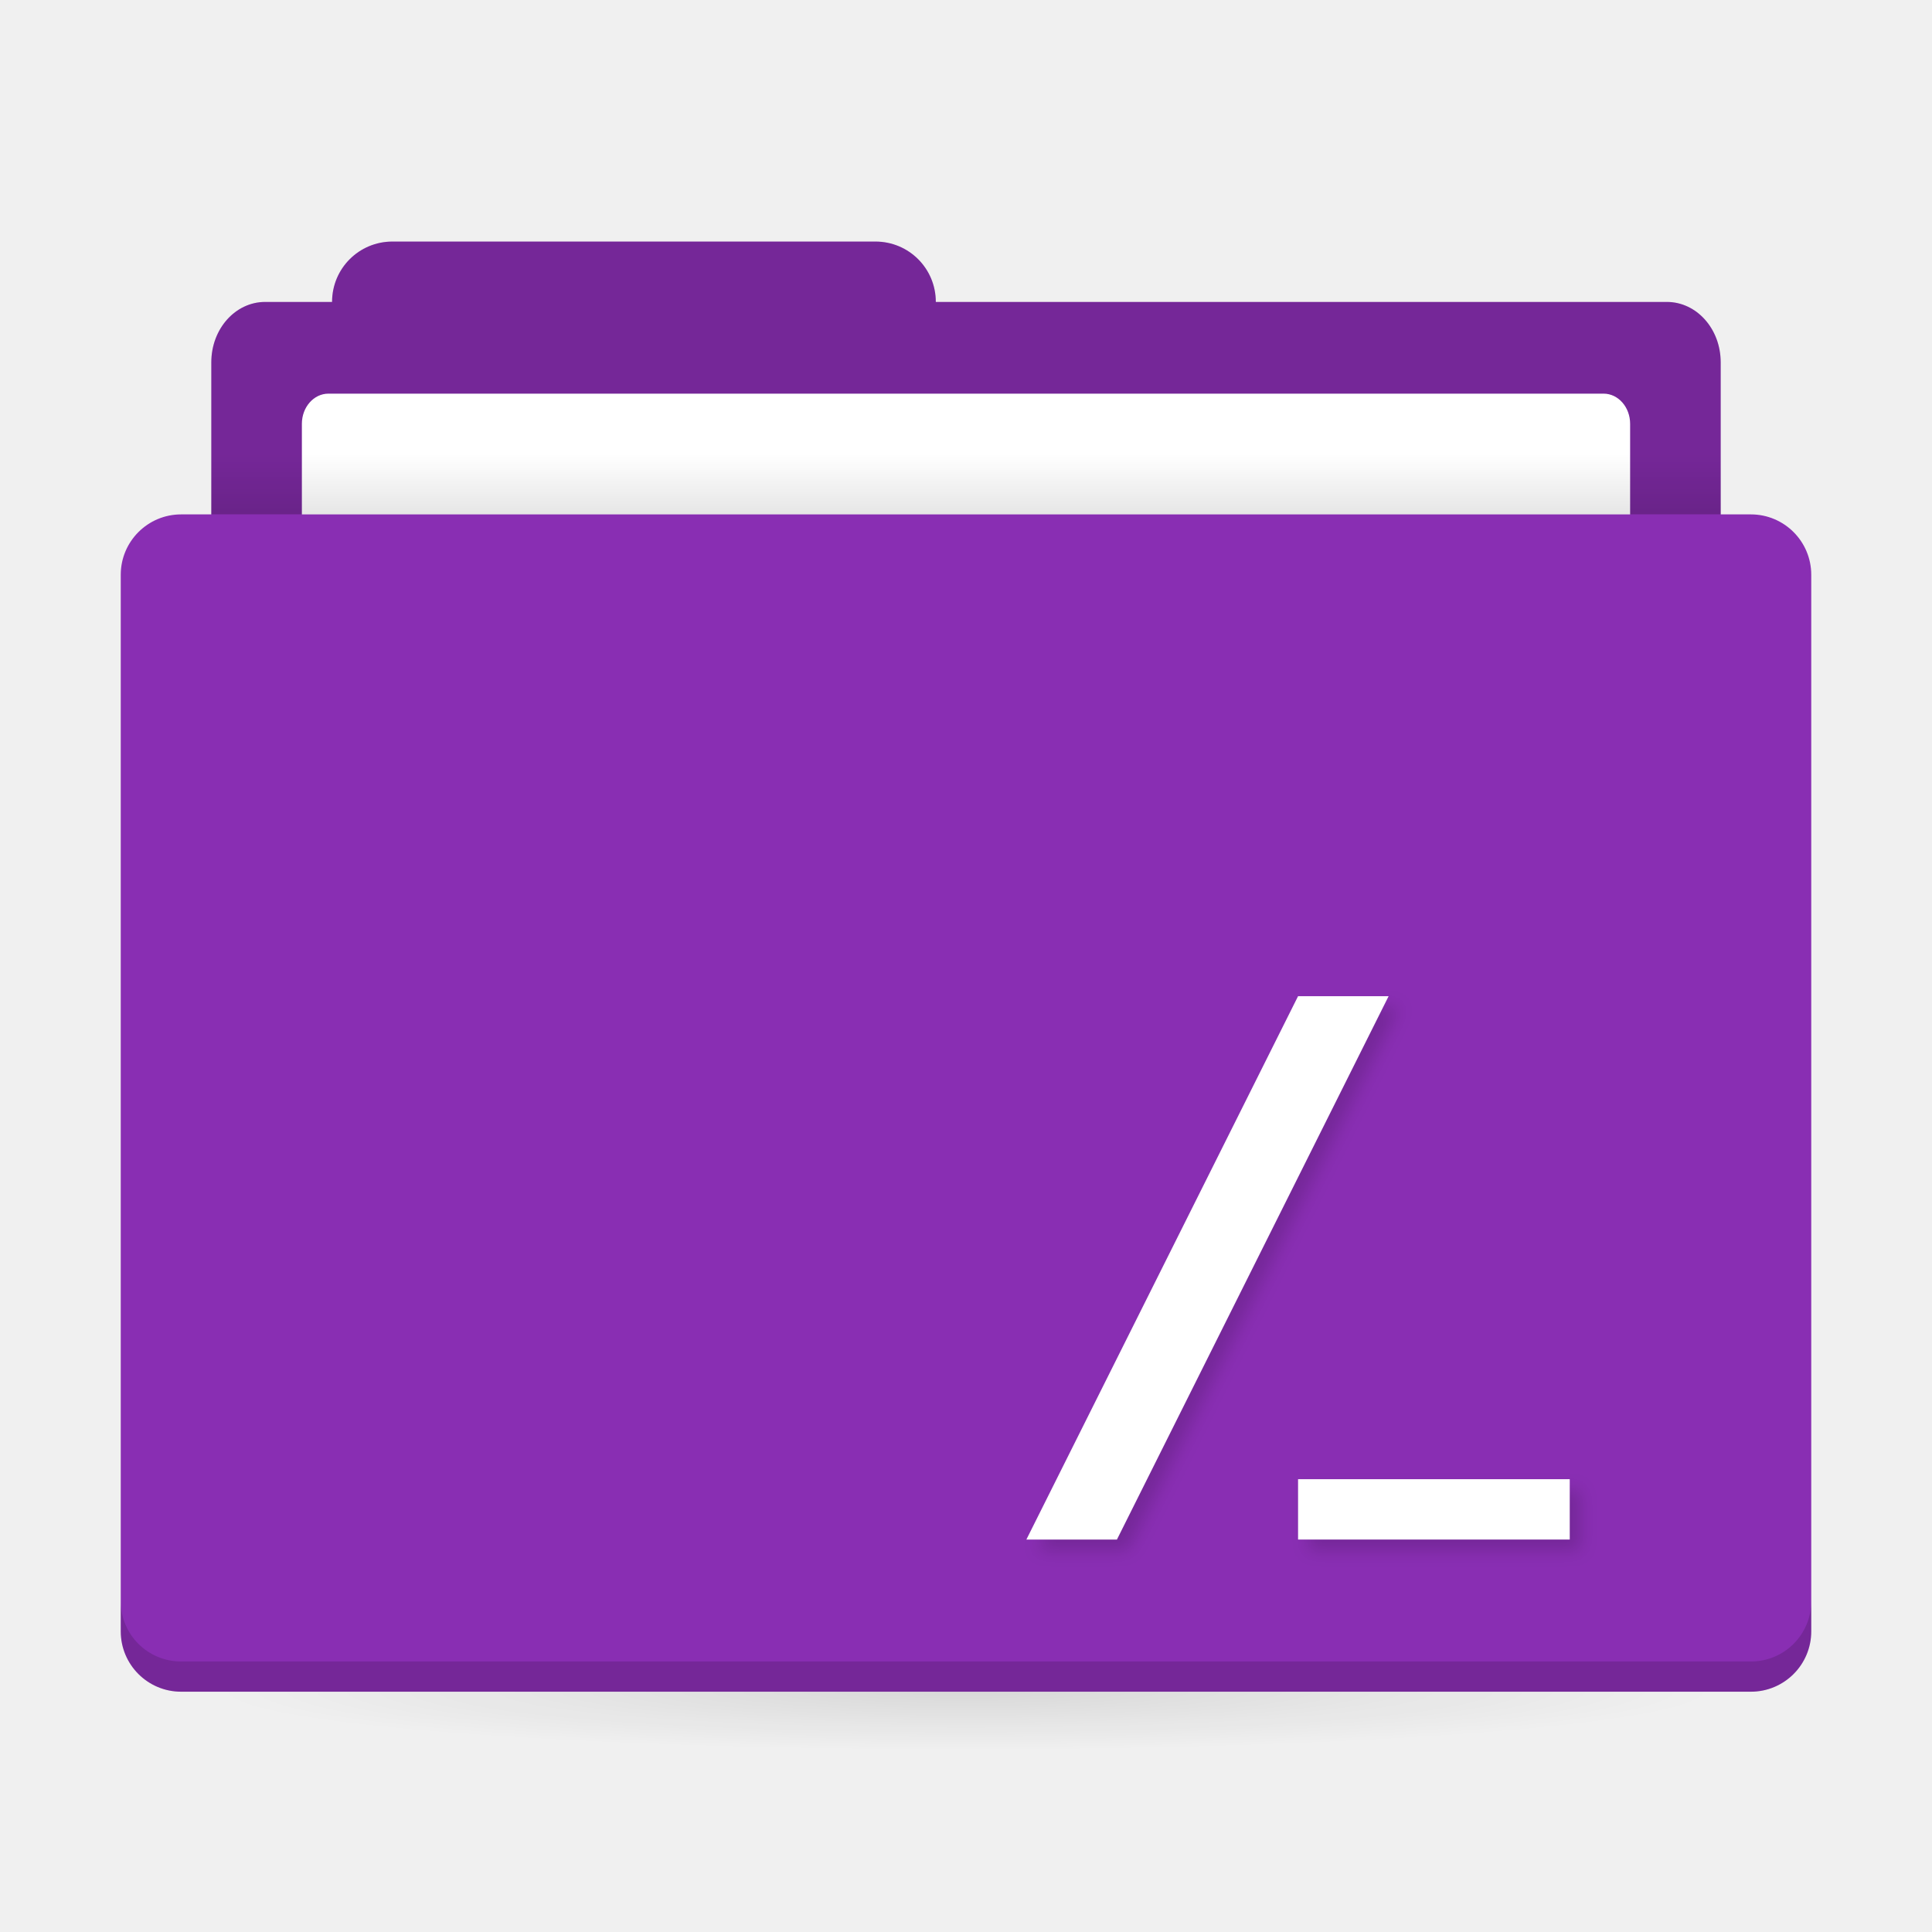
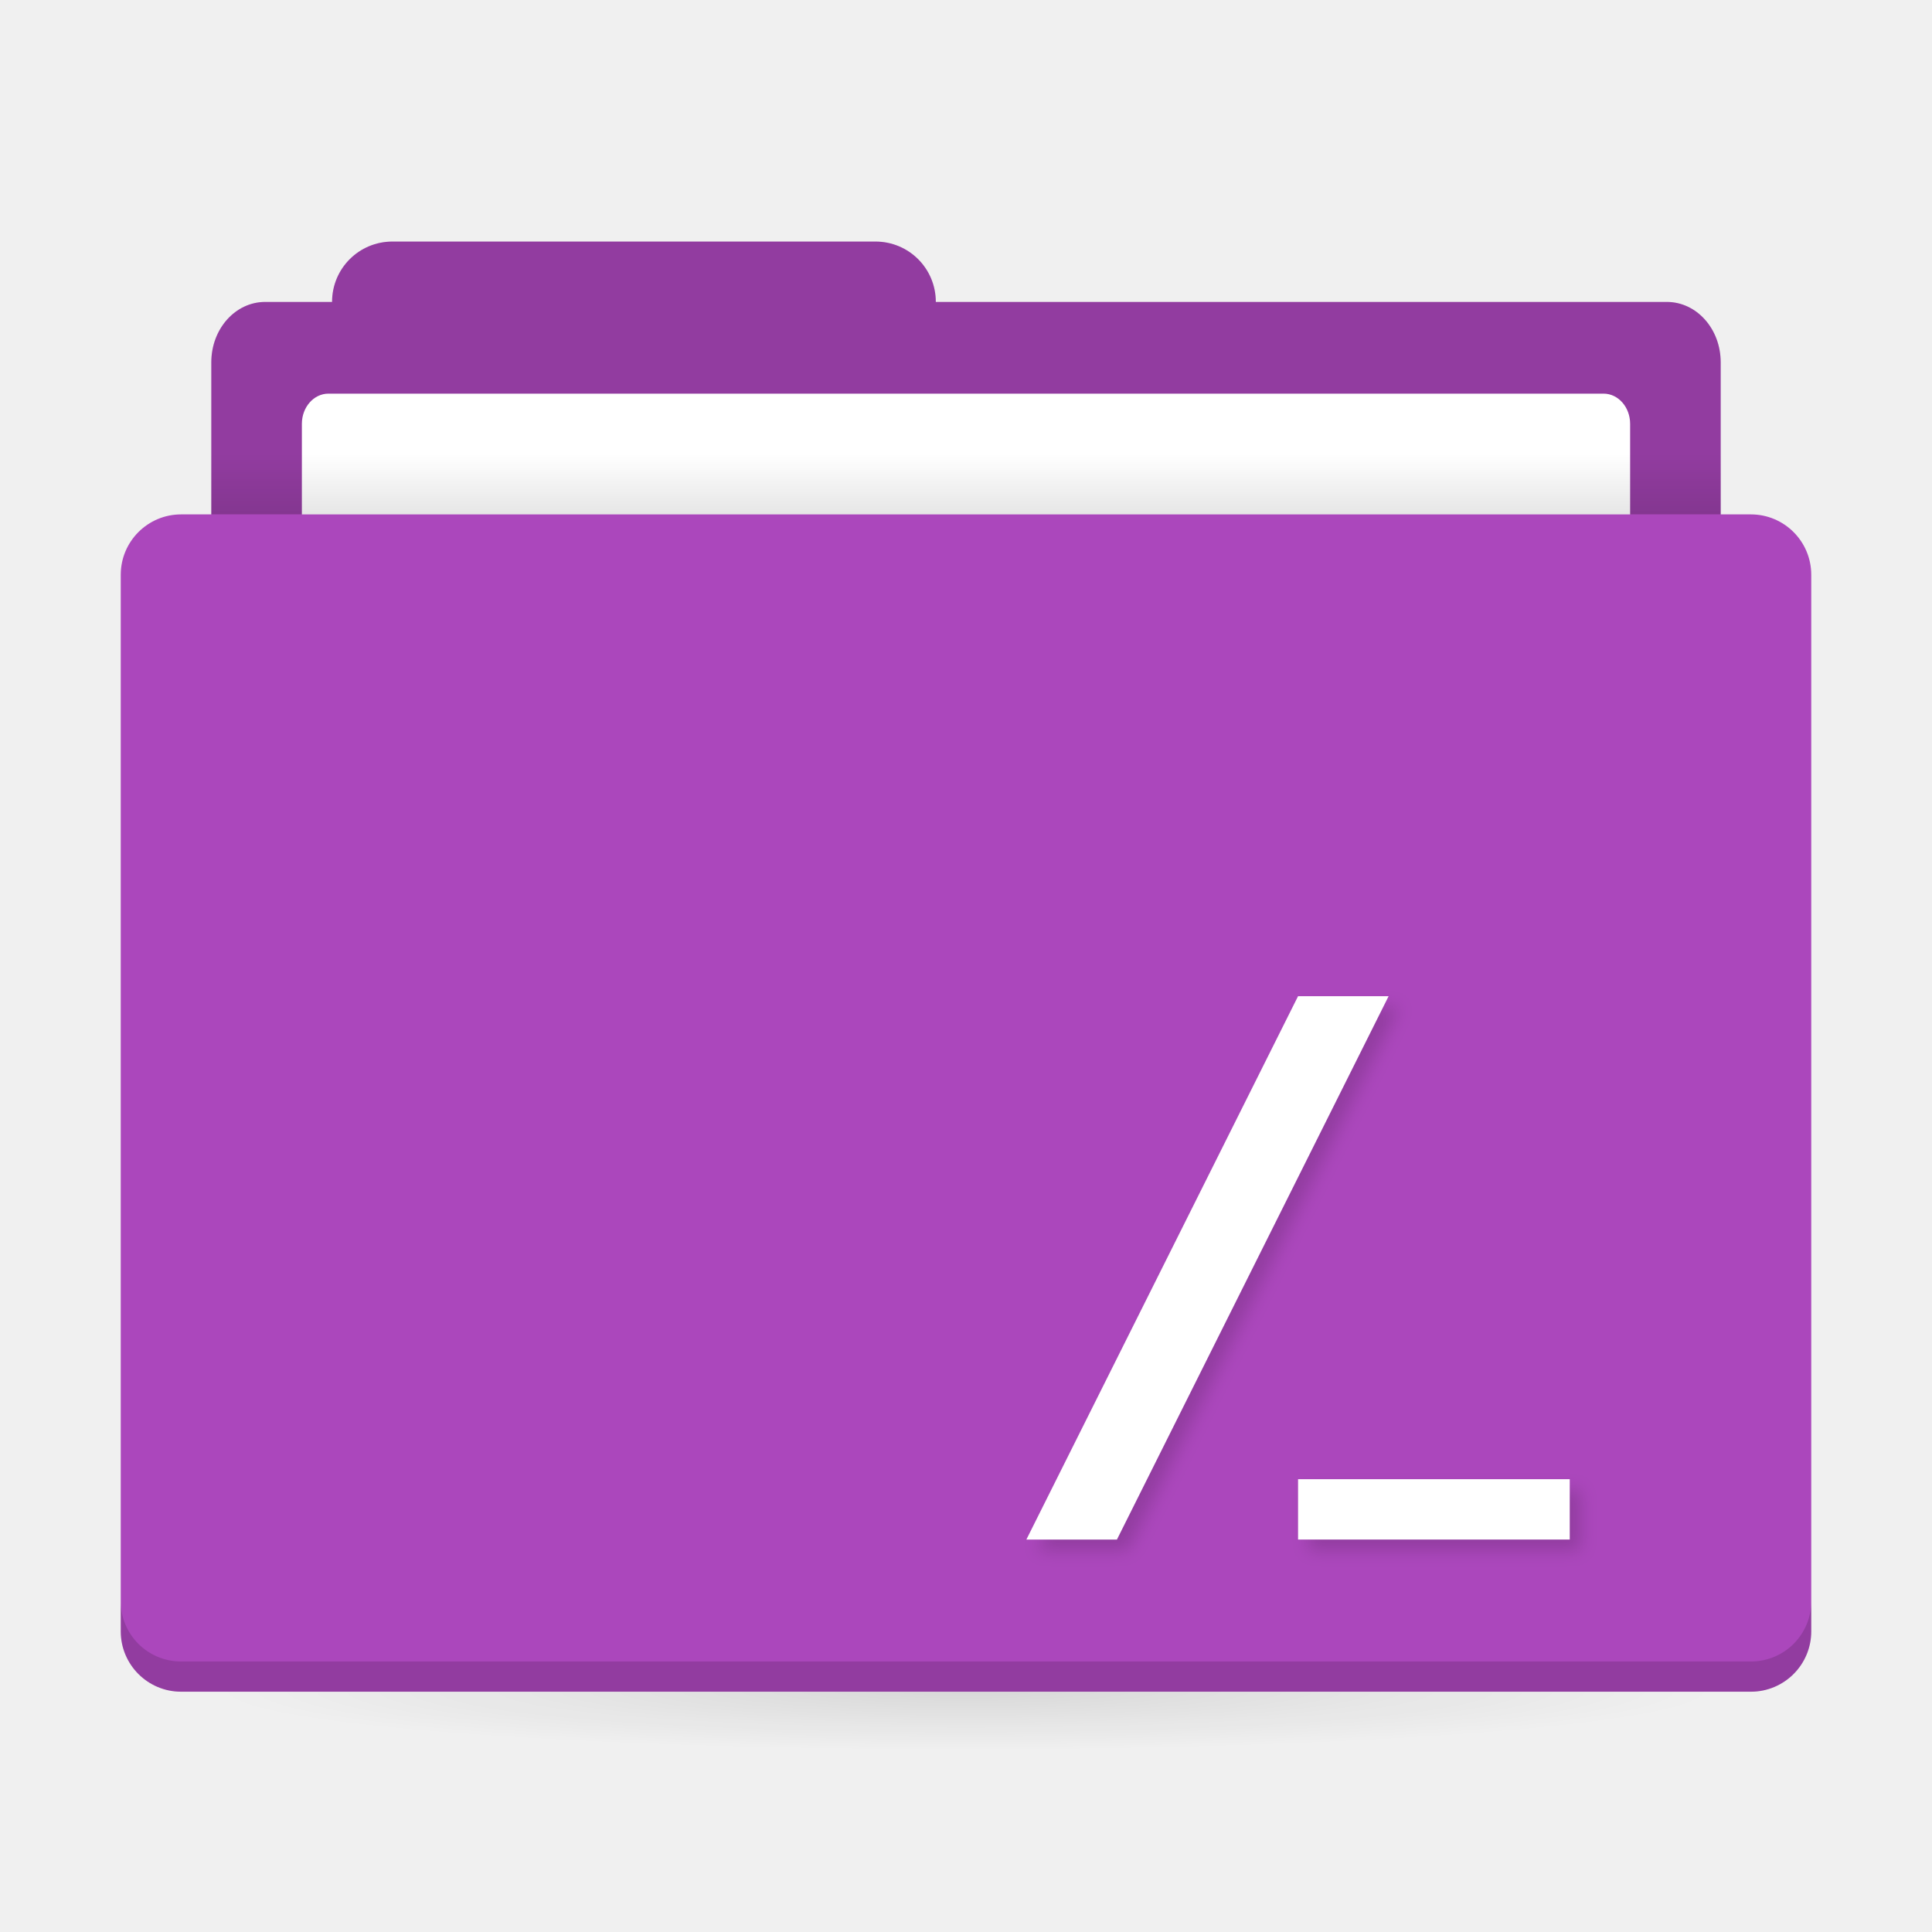
<svg xmlns="http://www.w3.org/2000/svg" xmlns:xlink="http://www.w3.org/1999/xlink" width="64" height="64" version="1.1">
  <defs>
    <linearGradient id="a">
      <stop offset="0" />
      <stop stop-opacity="0" offset="1" />
    </linearGradient>
    <linearGradient id="c" x1="31" x2="31" y1="1005.4" y2="1003.4" gradientTransform="matrix(.92593 0 0 1 2.3704 -988.36)" gradientUnits="userSpaceOnUse" xlink:href="#a" />
    <radialGradient id="b" cx="32" cy="1021.9" r="25" gradientTransform="matrix(-1 0 0 -.080001 64 137.74)" gradientUnits="userSpaceOnUse" xlink:href="#a" />
    <filter id="d" x="-.036" y="-.036" width="1.072" height="1.072" color-interpolation-filters="sRGB">
      <feGaussianBlur stdDeviation="0.18" />
    </filter>
  </defs>
  <g transform="translate(0 -988.36)" stroke-width="1.424">
-     <path transform="translate(0 988.36)" d="m13 8.002c-1.108 0-2 0.892-2 2h-2.215c-0.989 0-1.785 0.892-1.785 2v6c0 1.108 0.796 2 1.785 2h46.43c0.989 0 1.785-0.892 1.785-2v-6c0-1.108-0.796-2-1.785-2h-24.215c0-1.108-0.892-2-2-2h-16z" fill="#892eb3" />
+     <path transform="translate(0 988.36)" d="m13 8.002c-1.108 0-2 0.892-2 2h-2.215c-0.989 0-1.785 0.892-1.785 2v6c0 1.108 0.796 2 1.785 2h46.43c0.989 0 1.785-0.892 1.785-2v-6c0-1.108-0.796-2-1.785-2h-24.215c0-1.108-0.892-2-2-2h-16z" fill="#AB47BC" />
    <path transform="translate(0 988.36)" d="m13 8.002c-1.108 0-2 0.892-2 2h-2.215c-0.989 0-1.785 0.892-1.785 2v6c0 1.108 0.796 2 1.785 2h46.43c0.989 0 1.785-0.892 1.785-2v-6c0-1.108-0.796-2-1.785-2h-24.215c0-1.108-0.892-2-2-2h-16z" opacity=".15" />
    <rect x="10" y="1001.4" width="44" height="7" rx=".88" ry="1" fill="#fff" />
  </g>
  <rect x="7" y="15.04" width="50" height="2" ry="0" fill="url(#c)" opacity=".1" stroke-width="1.409" />
  <rect x="7" y="56.04" width="50" height="5" ry="0" fill="url(#b)" opacity=".1" stroke-width="1.409" />
-   <rect x="4" y="17.04" width="56" height="39" rx="2" ry="2" fill="#892eb3" stroke-width="1.424" />
+   <rect x="4" y="17.04" width="56" height="39" rx="2" ry="2" fill="#AB47BC" stroke-width="1.424" />
  <path d="m4 53.039v1c0 1.108 0.892 2 2 2h52c1.108 0 2-0.892 2-2v-1c0 1.108-0.892 2-2 2h-52c-1.108 0-2-0.892-2-2z" opacity=".15" stroke-width="1.424" />
  <g class="ColorScheme-Text" transform="matrix(1.5 0 0 1.5 31.352 29.852)" filter="url(#d)" opacity=".15" stroke-width=".667">
    <path d="m10 2.333h-2l-6 12h2z" />
    <rect x="8" y="13" width="6" height="1.333" />
  </g>
  <g class="ColorScheme-Text" transform="matrix(1.5 0 0 1.5 31 29.5)" fill="#fff" stroke-width=".667">
    <path d="m10 2.333h-2l-6 12h2z" />
    <rect x="8" y="13" width="6" height="1.333" />
  </g>
</svg>
